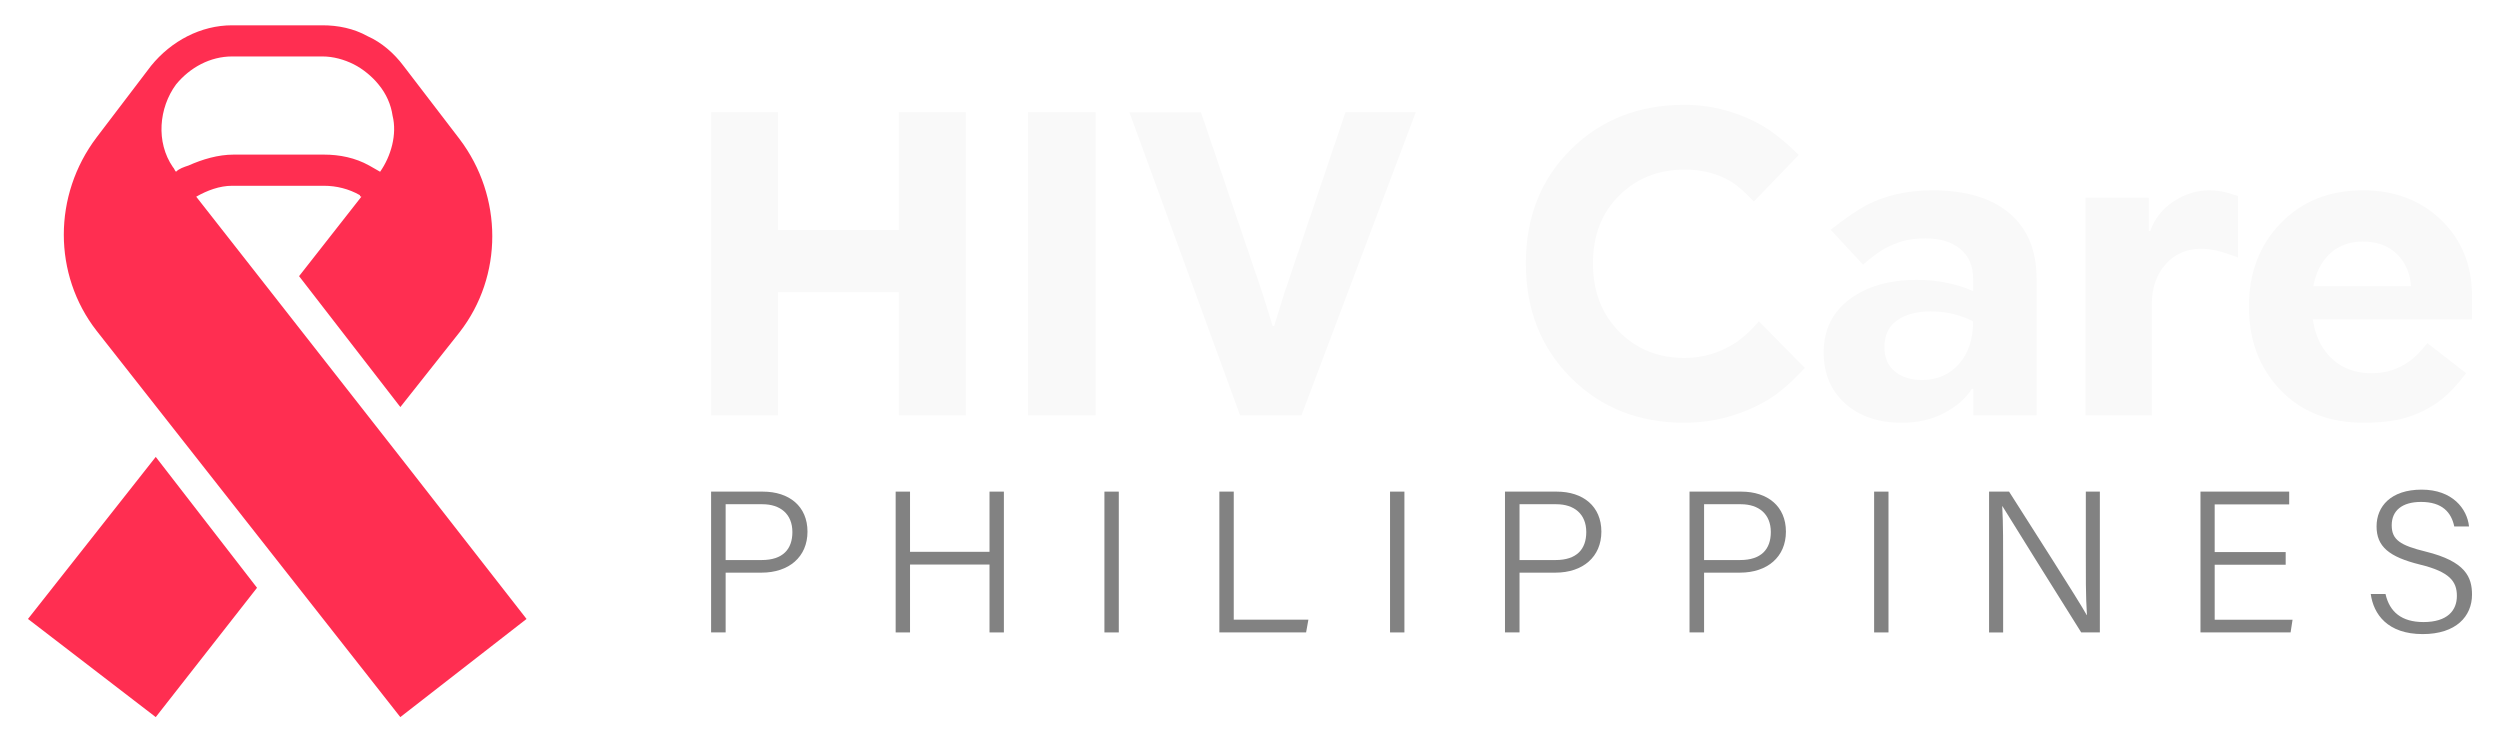
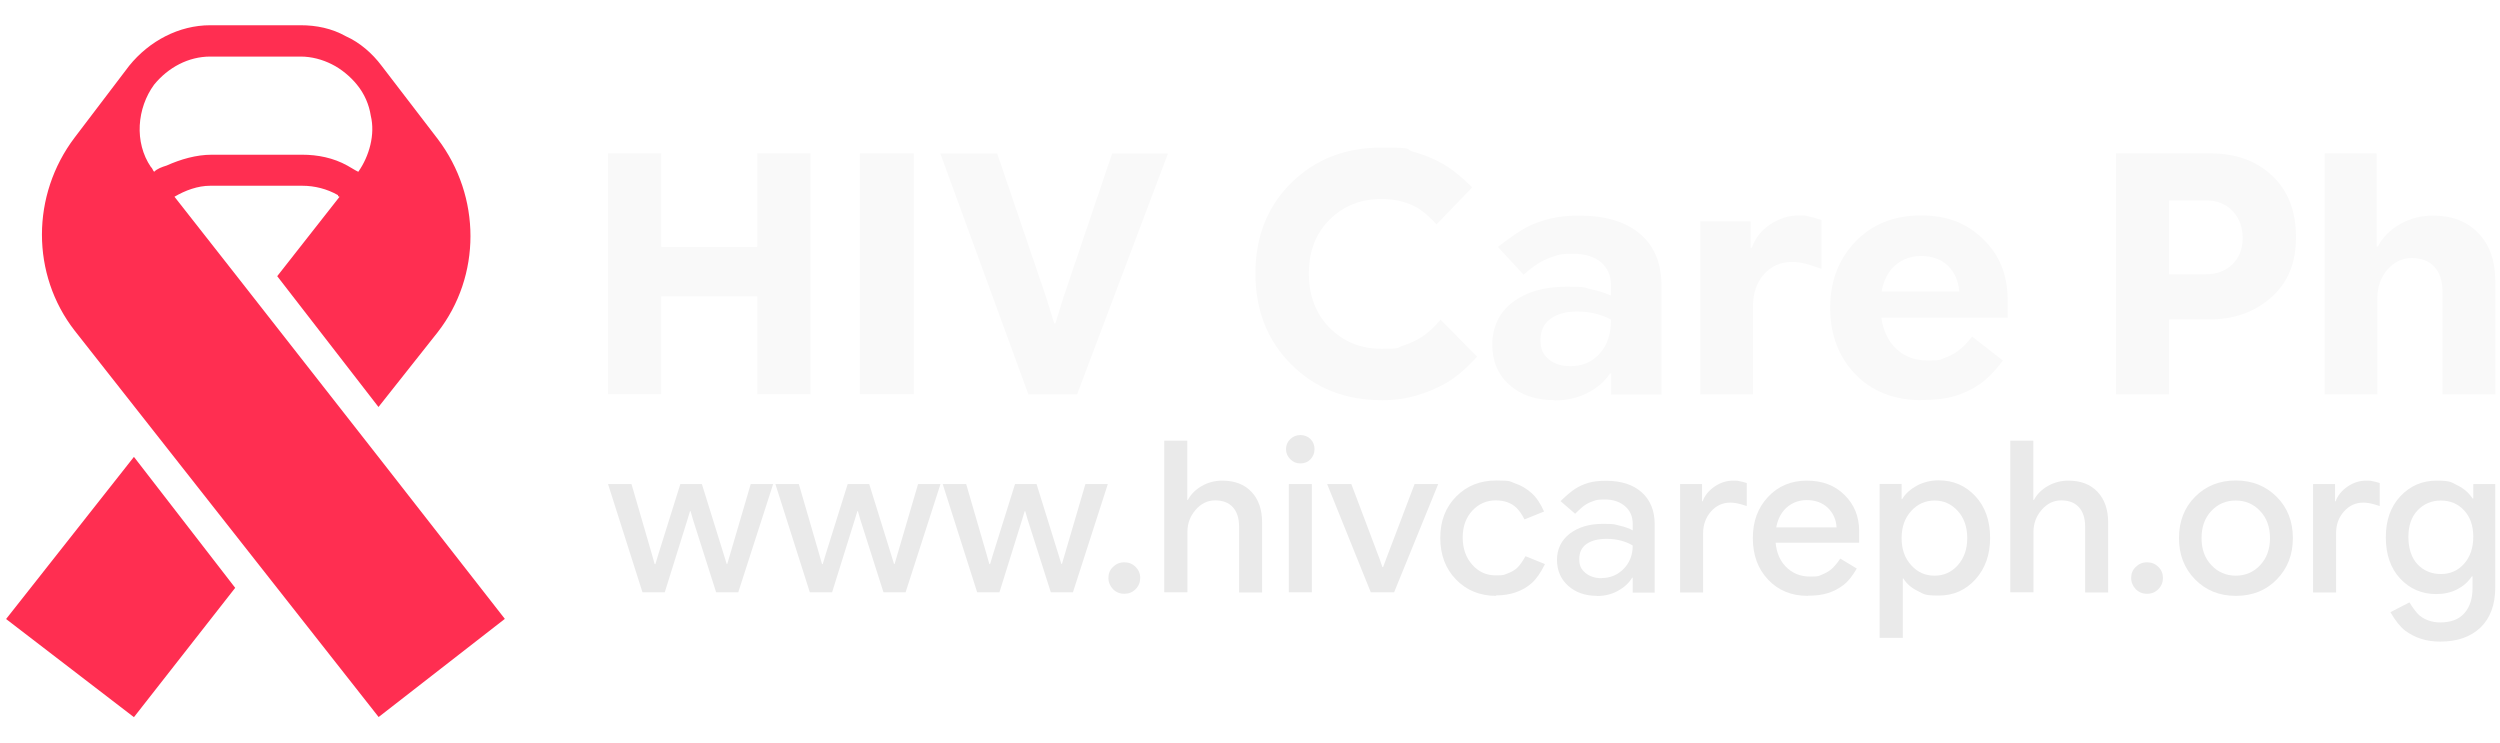
- <svg xmlns="http://www.w3.org/2000/svg" id="Layer_1" viewBox="0 0 1683.71 500">
+ <svg xmlns="http://www.w3.org/2000/svg" id="Layer_1" version="1.1" viewBox="0 0 1683.7 500">
  <defs>
-     <style>.cls-1{fill:#ff2e51;}.cls-2{fill:#f9f9f9;}.cls-3{fill:#828282;}</style>
+     <style>
+       .st0 {
+         fill: #ff2e51;
+       }
+ 
+       .st1 {
+         fill: #f9f9f9;
+       }
+ 
+       .st2 {
+         fill: #eaeaea;
+       }
+     </style>
  </defs>
-   <polygon class="cls-1" points="104.89 307.72 173.1 395.86 104.89 482.96 18.84 416.85 104.89 307.72" />
-   <path class="cls-1" d="M65.01,92.59l36.73-48.27c13.64-16.79,33.58-27.28,54.57-27.28h60.86c10.49,0,20.99,2.1,30.43,7.35,9.44,4.2,17.84,11.54,24.13,19.94l37.78,49.32c29.38,38.83,29.38,92.34,0,130.12l-39.88,50.37-68.21-88.15,41.97-53.52s-1.05,0-1.05-1.05c-7.35-4.2-15.74-6.3-24.14-6.3h-61.91c-8.4,0-16.79,3.15-24.14,7.35l41.97,53.52,98.64,125.92,81.85,104.94-85,66.11L65.01,222.72c-29.38-37.78-29.38-91.29,0-130.12h0ZM116.43,112.53c1.05,1.05,1.05,2.1,2.1,3.15,2.1-2.1,5.25-3.15,8.4-4.2,9.44-4.2,19.94-7.35,30.43-7.35h60.86c10.49,0,20.99,2.1,30.43,7.35,2.1,1.05,5.25,3.15,7.35,4.2,7.35-10.49,11.54-25.18,8.39-37.78-1.05-7.35-4.2-14.69-9.44-20.99-4.2-5.25-10.49-10.49-16.79-13.64-6.3-3.15-13.64-5.25-20.99-5.25h-60.86c-14.69,0-28.33,7.35-37.78,18.89-11.54,15.74-13.64,38.83-2.1,55.62Z" />
-   <path class="cls-3" d="M478.92,331.1h34.83c17.84,0,30.08,9.93,30.08,26.94s-12.47,27.63-30.95,27.63h-24.17v40.26h-9.8v-94.83ZM488.72,377.18h24.26c14.27,0,20.68-7.32,20.68-18.84,0-12.2-8.16-18.75-20.17-18.75h-24.78v37.6h0Z" />
-   <path class="cls-3" d="M603.21,331.1h9.68v40.54h53.53v-40.54h9.68v94.83h-9.68v-45.72h-53.53v45.72h-9.68v-94.83Z" />
-   <path class="cls-3" d="M753.49,331.1v94.83h-9.68v-94.83h9.68Z" />
-   <path class="cls-3" d="M821.23,331.1h9.68v86.24h50.27l-1.54,8.57h-58.42v-94.83h0Z" />
-   <path class="cls-3" d="M945.85,331.1v94.83h-9.68v-94.83h9.68Z" />
-   <path class="cls-3" d="M1013.59,331.1h34.83c17.84,0,30.08,9.93,30.08,26.94s-12.47,27.63-30.95,27.63h-24.17v40.26h-9.8v-94.83h0ZM1023.39,377.18h24.26c14.27,0,20.68-7.32,20.68-18.84,0-12.2-8.16-18.75-20.17-18.75h-24.78v37.6h0Z" />
-   <path class="cls-3" d="M1137.88,331.1h34.83c17.84,0,30.08,9.93,30.08,26.94s-12.47,27.63-30.95,27.63h-24.17v40.26h-9.8v-94.83h0ZM1147.68,377.18h24.26c14.27,0,20.68-7.32,20.68-18.84,0-12.2-8.16-18.75-20.17-18.75h-24.78v37.6h0Z" />
-   <path class="cls-3" d="M1271.87,331.1v94.83h-9.68v-94.83h9.68Z" />
-   <path class="cls-3" d="M1339.61,425.93v-94.83h13.47c14.24,22.49,46.62,72.84,52.29,83.14h.15c-.87-13-.75-27.41-.75-42.88v-40.27h9.45v94.83h-12.56c-13.39-21.33-46.63-74.48-53.04-85h-.15c.68,11.71.61,26.54.61,43.72v41.3h-9.48.01Z" />
-   <path class="cls-3" d="M1539.38,380.36h-47.82v37h52.44l-1.33,8.57h-60.69v-94.83h59.75v8.59h-50.18v32.1h47.82v8.57h.01Z" />
-   <path class="cls-3" d="M1606.6,400.05c2.72,12.05,10.84,18.9,25.59,18.9,16.19,0,22.48-7.89,22.48-17.58s-4.71-16.22-24.74-21.11c-21.08-5.2-29.35-12.23-29.35-25.74s9.67-24.76,30.37-24.76,30.66,12.87,31.9,24.81h-9.94c-1.96-9.39-7.98-16.53-22.4-16.53-12.72,0-19.73,5.84-19.73,15.71s5.84,13.56,22.93,17.75c26.84,6.61,31.15,17.24,31.15,28.97,0,14.56-10.69,26.58-33.19,26.58-23.77,0-33.17-13.47-35.01-27.02h9.94Z" />
-   <path class="cls-2" d="M478.92,279.73V75.58h45.05v204.14h-45.05ZM505.29,196.76v-41.91h118.89v41.91h-118.89ZM605.37,279.73V75.58h45.05v204.14h-45.05Z" />
-   <path class="cls-2" d="M692.33,279.73V75.58h45.62v204.14h-45.62Z" />
-   <path class="cls-2" d="M835.18,279.73l-74.56-204.14h48.19l41.48,122.03,6.84,21.95h1l6.7-21.67,41.34-122.32h47.33l-76.98,204.14h-41.34Z" />
-   <path class="cls-2" d="M1134.41,284.72c-30.79,0-56.29-10.12-76.48-30.37-20.2-20.24-30.29-45.9-30.29-76.98s10.12-56.76,30.37-76.77c20.24-20,45.71-30.01,76.41-30.01,9.41,0,18.6,1.24,27.58,3.71,8.98,2.47,17.27,5.92,24.88,10.34,7.6,4.42,15.77,11,24.52,19.74l-30.22,31.36c-5.89-6.27-10.95-10.71-15.18-13.33-4.23-2.61-8.98-4.63-14.26-6.06-5.27-1.43-10.95-2.14-17.04-2.14-17.68,0-32.41,5.82-44.19,17.46-11.79,11.64-17.68,26.87-17.68,45.69s5.84,34.02,17.53,45.9c11.69,11.88,26.42,17.82,44.19,17.82,6.27,0,12.28-.88,18.03-2.64,5.75-1.76,11.12-4.25,16.11-7.48,4.99-3.23,10.29-8.08,15.9-14.54l30.93,31.36c-9.22,10.07-17.84,17.44-25.87,22.1-8.03,4.66-16.73,8.29-26.09,10.91-9.36,2.61-19.08,3.92-29.15,3.92Z" />
-   <path class="cls-2" d="M1280.96,284.72c-15.97,0-28.75-4.35-38.35-13.04-9.6-8.7-14.4-20.12-14.4-34.29,0-15.11,5.8-27.04,17.39-35.78,11.59-8.74,26.71-13.12,45.33-13.12,7.41,0,14.4.71,20.96,2.14,6.56,1.43,12.21,3.23,16.96,5.42v-8.55c0-8.36-2.85-14.94-8.55-19.74-5.7-4.8-13.54-7.2-23.52-7.2-6.08,0-11.22.62-15.4,1.85-4.18,1.24-8.22,2.92-12.12,5.06-3.9,2.14-8.75,5.73-14.54,10.76l-21.81-23.52c10.26-7.98,18.39-13.54,24.38-16.68,5.99-3.14,12.71-5.56,20.17-7.27,7.46-1.71,15.51-2.57,24.16-2.57,22.33,0,39.58,5.16,51.75,15.47,12.16,10.31,18.25,25.07,18.25,44.26v91.81h-42.63v-30.94l9.98,13.12h-10.98c-4.18,6.56-10.43,12-18.75,16.32-8.32,4.32-17.75,6.49-28.3,6.49ZM1294.5,255.92c10.07,0,18.32-3.56,24.73-10.69,6.42-7.13,9.62-16.73,9.62-28.8-3.71-2-8.01-3.61-12.9-4.85-4.9-1.23-10.19-1.85-15.9-1.85-9.12,0-16.56,2-22.31,5.99-5.75,3.99-8.62,10.03-8.62,18.1,0,7.03,2.33,12.47,6.99,16.32,4.66,3.85,10.79,5.77,18.39,5.77Z" />
-   <path class="cls-2" d="M1404.56,279.73v-146.55h42.63v28.08l-4.42-5.7h5.42c2.75-8.08,7.91-14.66,15.47-19.74,7.56-5.08,15.66-7.63,24.31-7.63,2.66,0,5.37.24,8.13.71,2.76.48,6.46,1.52,11.12,3.14v41.34c-6.08-2.28-10.91-3.82-14.47-4.63-3.56-.81-6.96-1.21-10.19-1.21-9.89,0-17.92,3.49-24.09,10.48-6.18,6.99-9.27,15.99-9.27,27.01v74.7h-44.62Z" />
-   <path class="cls-2" d="M1592.02,284.72c-23.38,0-42.13-7.36-56.24-22.1-14.11-14.73-21.17-33.45-21.17-56.17s7.13-41.32,21.38-56.1c14.26-14.78,32.74-22.17,55.46-22.17,21.29,0,38.85,6.68,52.68,20.03,13.83,13.35,20.74,30.49,20.74,51.39v15.4h-128.87v-22.24h87.82c-.67-8.93-3.87-16.18-9.62-21.74-5.75-5.56-13.38-8.34-22.88-8.34-10.46,0-18.79,3.73-25.02,11.19-6.23,7.46-9.34,17.8-9.34,31.01,0,14.35,3.66,25.69,10.98,34,7.32,8.32,17.06,12.47,29.23,12.47,5.42,0,10.24-.76,14.47-2.28,4.23-1.52,8.03-3.52,11.4-5.99,3.37-2.47,7.29-6.46,11.76-11.98l26.09,20.24c-6.84,9.03-13.45,15.73-19.82,20.1-6.37,4.37-13.33,7.68-20.89,9.91-7.56,2.23-16.94,3.35-28.16,3.35Z" />
+   <polygon class="st0" points="90.2 307.7 158.4 395.9 90.2 483 4.1 416.9 90.2 307.7" />
+   <path class="st0" d="M50.3,92.6l36.7-48.3c13.6-16.8,33.6-27.3,54.6-27.3h60.9c10.5,0,21,2.1,30.4,7.4,9.4,4.2,17.8,11.5,24.1,19.9l37.8,49.3c29.4,38.8,29.4,92.3,0,130.1l-39.9,50.4-68.2-88.1,42-53.5s-1.1,0-1.1-1.1c-7.4-4.2-15.7-6.3-24.1-6.3h-61.9c-8.4,0-16.8,3.1-24.1,7.4l42,53.5,98.6,125.9,81.9,104.9-85,66.1L50.3,222.7c-29.4-37.8-29.4-91.3,0-130.1h0ZM101.7,112.5c1.1,1.1,1.1,2.1,2.1,3.2,2.1-2.1,5.2-3.2,8.4-4.2,9.4-4.2,19.9-7.3,30.4-7.3h60.9c10.5,0,21,2.1,30.4,7.3,2.1,1.1,5.2,3.2,7.4,4.2,7.4-10.5,11.5-25.2,8.4-37.8-1.1-7.3-4.2-14.7-9.4-21-4.2-5.2-10.5-10.5-16.8-13.6-6.3-3.2-13.6-5.2-21-5.2h-60.9c-14.7,0-28.3,7.3-37.8,18.9-11.5,15.7-13.6,38.8-2.1,55.6Z" />
+   <g>
+     <path class="st2" d="M432.7,398.9l-23.2-72.9h15.8l13.8,47.5,1.8,6.4h.5l1.8-6,15-47.9h14.5l14.8,47.6,1.9,6.2h.4l1.8-6.1,14-47.7h15.1l-23.5,72.9h-14.9l-15.7-49.3-1.5-5.3h-.4l-1.6,5.3-15.4,49.3h-15Z" />
+     <path class="st2" d="M545.4,398.9l-23.2-72.9h15.8l13.8,47.5,1.8,6.4h.5l1.8-6,15-47.9h14.5l14.8,47.6,1.9,6.2h.4l1.8-6.1,14-47.7h15.1l-23.5,72.9h-14.9l-15.7-49.3-1.5-5.3h-.4l-1.6,5.3-15.4,49.3h-15Z" />
+     <path class="st2" d="M658.1,398.9l-23.2-72.9h15.8l13.8,47.5,1.8,6.4h.5l1.8-6,15-47.9h14.5l14.8,47.6,1.9,6.2h.4l1.8-6.1,14-47.7h15.1l-23.5,72.9h-14.9l-15.7-49.3-1.5-5.3h-.4l-1.6,5.3-15.4,49.3h-15Z" />
+     <path class="st2" d="M757.2,399.9c-3,0-5.5-1-7.6-3.1-2-2.1-3.1-4.6-3.1-7.6s1-5.4,3.1-7.4c2-2,4.6-3.1,7.6-3.1s5.5,1,7.6,3.1,3.1,4.5,3.1,7.4-1,5.5-3.1,7.6c-2.1,2.1-4.6,3.1-7.6,3.1Z" />
+     <path class="st2" d="M784.1,398.9v-102.1h15.5v39.9h.4c2.1-3.9,5.2-7,9.4-9.4s8.8-3.6,13.7-3.6c8.5,0,15,2.5,19.8,7.6,4.7,5,7.1,11.9,7.1,20.5v47.2h-15.5v-44.3c0-5.7-1.4-10-4.2-13.1-2.8-3.1-6.8-4.6-11.9-4.6s-9.5,2.1-13.2,6.4c-3.7,4.3-5.5,9.2-5.5,14.9v40.6h-15.5Z" />
+     <path class="st2" d="M875.8,312.1c-2.7,0-4.9-.9-6.8-2.8-1.9-1.9-2.9-4.1-2.9-6.8s1-5,2.9-6.8c1.9-1.8,4.2-2.7,6.8-2.7s5,.9,6.8,2.7c1.8,1.8,2.7,4.1,2.7,6.8s-.9,4.9-2.7,6.8c-1.8,1.9-4.1,2.8-6.8,2.8ZM868,398.9v-72.9h15.5v72.9h-15.5Z" />
+     <path class="st2" d="M923.2,398.9l-29.4-72.9h16.3l19.2,50.9,1.7,5h.5l1.9-5.1,19.3-50.8h15.9l-29.7,72.9h-15.6Z" />
+     <path class="st2" d="M1007.6,401.3c-10.9,0-19.9-3.7-27-11-7.1-7.3-10.6-16.7-10.6-28.1s3.6-20.6,10.7-27.8c7.1-7.2,16.1-10.8,26.9-10.8s9,.7,12.9,2c4,1.3,7.6,3.5,10.9,6.4,3.3,2.9,6.1,7.1,8.5,12.5l-13.2,5.3c-1.7-3.4-3.5-5.9-5.3-7.7-1.8-1.8-3.9-3-6.3-3.9-2.4-.8-5-1.2-7.8-1.2-6.1,0-11.4,2.3-15.7,6.9-4.3,4.6-6.5,10.6-6.5,18.1s2.2,13.6,6.5,18.4c4.3,4.8,9.5,7.1,15.7,7.1s5.5-.4,8-1.3c2.5-.9,4.6-2.1,6.3-3.6,1.7-1.5,3.6-4.2,5.8-8l13.1,5.3c-2.8,5.7-5.7,9.9-8.8,12.7-3.1,2.8-6.8,4.9-10.8,6.3-4.1,1.4-8.5,2.1-13.3,2.1Z" />
+     <path class="st2" d="M1075.6,401.3c-8,0-14.5-2.3-19.5-6.8s-7.5-10.4-7.5-17.5,2.9-13.2,8.6-17.6c5.8-4.4,13.2-6.6,22.2-6.6s7.7.4,11.3,1.2c3.7.8,6.6,1.9,8.9,3.2v-4.4c0-4.9-1.7-8.9-5.2-11.9-3.5-3-8-4.5-13.5-4.5s-5.8.4-7.9,1.1c-2.1.7-4,1.6-5.6,2.7-1.6,1.1-3.8,3-6.6,5.8l-9.8-8.5c4.1-4,7.5-6.8,10-8.4,2.5-1.6,5.4-2.9,8.7-3.9,3.3-1,7.2-1.4,11.9-1.4,10.3,0,18.3,2.6,24.1,7.8,5.8,5.2,8.7,12.4,8.7,21.5v46h-14.8v-16.9l4.5,6.9h-4.9c-2.2,3.7-5.5,6.6-9.7,8.9-4.2,2.3-8.9,3.4-14,3.4ZM1078.6,389.3c5.9,0,10.9-2.1,14.9-6.2,4.1-4.2,6.1-9.4,6.1-15.7-2.2-1.4-4.9-2.5-7.9-3.3-3-.8-6.2-1.2-9.6-1.2-5.7,0-10.2,1.1-13.5,3.4-3.4,2.3-5,5.7-5,10.3s1.4,6.9,4.2,9.3c2.8,2.3,6.4,3.5,10.8,3.5Z" />
+     <path class="st2" d="M1131.5,398.9v-72.9h14.8v13.5l-2-1.9h2.4c1.4-3.9,4.1-7.2,8-9.9,4-2.7,8.1-4,12.5-4s2.6.1,4,.3,3.1.7,5.2,1.3v15.5c-3-1-5.3-1.6-6.9-1.9-1.6-.3-3-.4-4.1-.4-5.2,0-9.6,2-13.1,6s-5.3,8.9-5.3,14.8v39.7h-15.5Z" />
+     <path class="st2" d="M1217.5,401.3c-10.9,0-19.8-3.6-26.7-10.9-6.9-7.3-10.3-16.6-10.3-28s3.4-20.4,10.2-27.7c6.8-7.3,15.5-11,26.1-11s19,3.2,25.5,9.7c6.5,6.4,9.8,14.5,9.8,24.2v7.9h-63.3v-10.3h48.1c-.3-5.3-2.3-9.7-5.9-13.2-3.6-3.4-8.3-5.2-14.2-5.2s-11.4,2.3-15.3,6.8-5.8,10.7-5.8,18.5,2.2,14.4,6.6,19.1c4.4,4.7,9.9,7.1,16.6,7.1s5.8-.4,8.1-1.3,4.3-2,6.2-3.5c1.8-1.5,3.9-3.9,6.2-7.3l11.1,6.7c-2.9,5-5.8,8.7-9,11.1-3.1,2.4-6.6,4.2-10.3,5.4-3.8,1.2-8.3,1.8-13.6,1.8Z" />
+     <path class="st2" d="M1265.9,429.7v-103.8h14.8v14.3l-3.6-4.1h4c2.2-3.7,5.6-6.7,10-9.1,4.4-2.3,9.3-3.5,14.6-3.5,9.9,0,18.1,3.6,24.7,10.7,6.6,7.1,9.9,16.5,9.9,28s-3.3,20.6-9.8,27.9c-6.6,7.3-14.8,11-24.8,11s-9.9-1-14.2-3.1c-4.3-2.1-7.5-4.9-9.6-8.4h-.4v40h-15.5ZM1303,387.7c6.2,0,11.4-2.4,15.6-7.1,4.2-4.8,6.3-10.8,6.3-18.2s-2.1-13.6-6.4-18.3c-4.3-4.7-9.4-7-15.6-7s-11.4,2.3-15.7,7c-4.3,4.7-6.5,10.7-6.5,18.3s2.1,13.4,6.4,18.2c4.3,4.8,9.5,7.1,15.8,7.1Z" />
+     <path class="st2" d="M1353.9,398.9v-102.1h15.5v39.9h.4c2.1-3.9,5.2-7,9.4-9.4s8.8-3.6,13.7-3.6c8.5,0,15,2.5,19.8,7.6,4.7,5,7.1,11.9,7.1,20.5v47.2h-15.5v-44.3c0-5.7-1.4-10-4.2-13.1-2.8-3.1-6.8-4.6-11.9-4.6s-9.5,2.1-13.2,6.4c-3.7,4.3-5.5,9.2-5.5,14.9v40.6h-15.5Z" />
+     <path class="st2" d="M1446,399.9c-3,0-5.5-1-7.6-3.1-2-2.1-3.1-4.6-3.1-7.6s1-5.4,3.1-7.4c2-2,4.6-3.1,7.6-3.1s5.5,1,7.6,3.1c2.1,2,3.1,4.5,3.1,7.4s-1,5.5-3.1,7.6c-2.1,2.1-4.6,3.1-7.6,3.1Z" />
+     <path class="st2" d="M1505.8,401.3c-11.1,0-20.2-3.7-27.5-11.1-7.2-7.4-10.8-16.6-10.8-27.8s3.6-20.6,10.9-27.9,16.4-10.9,27.4-10.9,20.2,3.7,27.5,11c7.3,7.3,10.9,16.6,10.9,27.8s-3.6,20.4-10.8,27.8c-7.2,7.4-16.4,11.1-27.5,11.1ZM1505.8,387.7c6.5,0,12-2.4,16.4-7.1,4.4-4.7,6.6-10.8,6.6-18.2s-2.2-13.6-6.7-18.3c-4.4-4.7-9.9-7-16.4-7s-12,2.3-16.4,7c-4.4,4.7-6.6,10.7-6.6,18.3s2.2,13.5,6.6,18.2c4.4,4.7,9.9,7.1,16.4,7.1Z" />
+     <path class="st2" d="M1557.8,398.9v-72.9h14.8v13.5l-2-1.9h2.4c1.4-3.9,4.1-7.2,8-9.9,4-2.7,8.1-4,12.5-4s2.6.1,4,.3c1.4.2,3.1.7,5.2,1.3v15.5c-3-1-5.3-1.6-6.9-1.9s-3-.4-4.1-.4c-5.2,0-9.6,2-13.1,6-3.6,4-5.3,8.9-5.3,14.8v39.7h-15.5Z" />
+     <path class="st2" d="M1643.5,432.1c-4.8,0-9.1-.6-13-1.9-3.9-1.2-7.5-3.1-10.7-5.5-3.2-2.4-6.5-6.6-9.9-12.4l12.8-6.6c2.7,4.3,4.9,7.2,6.8,8.8,1.9,1.6,4,2.7,6.4,3.5,2.4.8,4.9,1.2,7.5,1.2,7.1,0,12.5-2,16.2-6.1,3.7-4.1,5.6-9.8,5.6-17.1v-7.8h-.5c-2.5,3.8-5.9,6.7-10,8.8-4.2,2.1-8.8,3.1-13.9,3.1-9.7,0-17.8-3.5-24.3-10.4-6.4-6.9-9.7-16.2-9.7-27.8s3.3-20.7,9.8-27.7c6.6-7,14.7-10.5,24.4-10.5s9.8,1.1,14.1,3.2c4.3,2.1,7.7,5.1,10.1,8.8h4.1l-3.6,4.1v-13.8h14.8v69.6c0,11.6-3.3,20.6-9.9,27-6.6,6.3-15.6,9.5-27.1,9.5ZM1643.9,386.6c6.3,0,11.5-2.3,15.6-6.9,4.1-4.6,6.2-10.7,6.2-18.2s-2.1-13.4-6.2-17.8c-4.1-4.4-9.3-6.6-15.6-6.6s-11.5,2.2-15.7,6.6c-4.2,4.4-6.2,10.4-6.2,18s2.1,14.1,6.2,18.4c4.1,4.3,9.4,6.5,15.7,6.5Z" />
+   </g>
+   <g>
+     <path class="st1" d="M409.5,265.6V103.3h35.8v162.2h-35.8ZM430.4,199.6v-33.3h94.5v33.3h-94.5ZM510,265.6V103.3h35.8v162.2h-35.8Z" />
+     <path class="st1" d="M579.1,265.6V103.3h36.3v162.2h-36.3Z" />
+     <path class="st1" d="M692.6,265.6l-59.3-162.2h38.3l33,97,5.4,17.4h.8l5.3-17.2,32.9-97.2h37.6l-61.2,162.2h-32.9Z" />
+     <path class="st1" d="M930.4,269.5c-24.5,0-44.7-8-60.8-24.1-16.1-16.1-24.1-36.5-24.1-61.2s8-45.1,24.1-61c16.1-15.9,36.3-23.8,60.7-23.8s14.8,1,21.9,2.9c7.1,2,13.7,4.7,19.8,8.2,6,3.5,12.5,8.7,19.5,15.7l-24,24.9c-4.7-5-8.7-8.5-12.1-10.6-3.4-2.1-7.1-3.7-11.3-4.8s-8.7-1.7-13.5-1.7c-14,0-25.8,4.6-35.1,13.9-9.4,9.3-14,21.4-14,36.3s4.6,27,13.9,36.5c9.3,9.4,21,14.2,35.1,14.2s9.8-.7,14.3-2.1c4.6-1.4,8.8-3.4,12.8-5.9,4-2.6,8.2-6.4,12.6-11.6l24.6,24.9c-7.3,8-14.2,13.9-20.6,17.6-6.4,3.7-13.3,6.6-20.7,8.7-7.4,2.1-15.2,3.1-23.2,3.1Z" />
+     <path class="st1" d="M1046.9,269.5c-12.7,0-22.8-3.5-30.5-10.4-7.6-6.9-11.4-16-11.4-27.2s4.6-21.5,13.8-28.4c9.2-6.9,21.2-10.4,36-10.4s11.4.6,16.7,1.7c5.2,1.1,9.7,2.6,13.5,4.3v-6.8c0-6.6-2.3-11.9-6.8-15.7-4.5-3.8-10.8-5.7-18.7-5.7s-8.9.5-12.2,1.5c-3.3,1-6.5,2.3-9.6,4-3.1,1.7-7,4.6-11.6,8.6l-17.3-18.7c8.2-6.3,14.6-10.8,19.4-13.3s10.1-4.4,16-5.8c5.9-1.4,12.3-2,19.2-2,17.7,0,31.5,4.1,41.1,12.3,9.7,8.2,14.5,19.9,14.5,35.2v73h-33.9v-24.6l7.9,10.4h-8.7c-3.3,5.2-8.3,9.5-14.9,13-6.6,3.4-14.1,5.2-22.5,5.2ZM1057.7,246.6c8,0,14.6-2.8,19.7-8.5,5.1-5.7,7.6-13.3,7.6-22.9-2.9-1.6-6.4-2.9-10.3-3.9-3.9-1-8.1-1.5-12.6-1.5-7.3,0-13.2,1.6-17.7,4.8-4.6,3.2-6.9,8-6.9,14.4s1.8,9.9,5.6,13c3.7,3.1,8.6,4.6,14.6,4.6Z" />
+     <path class="st1" d="M1145.1,265.6v-116.5h33.9v22.3l-3.5-4.5h4.3c2.2-6.4,6.3-11.7,12.3-15.7,6-4,12.4-6.1,19.3-6.1s4.3.2,6.5.6c2.2.4,5.1,1.2,8.8,2.5v32.9c-4.8-1.8-8.7-3-11.5-3.7-2.8-.6-5.5-1-8.1-1-7.9,0-14.2,2.8-19.1,8.3-4.9,5.6-7.4,12.7-7.4,21.5v59.4h-35.5Z" />
+     <path class="st1" d="M1294.1,269.5c-18.6,0-33.5-5.9-44.7-17.6-11.2-11.7-16.8-26.6-16.8-44.6s5.7-32.8,17-44.6c11.3-11.7,26-17.6,44.1-17.6s30.9,5.3,41.9,15.9c11,10.6,16.5,24.2,16.5,40.8v12.2h-102.4v-17.7h69.8c-.5-7.1-3.1-12.9-7.6-17.3-4.6-4.4-10.6-6.6-18.2-6.6s-14.9,3-19.9,8.9c-4.9,5.9-7.4,14.1-7.4,24.6s2.9,20.4,8.7,27c5.8,6.6,13.6,9.9,23.2,9.9s8.1-.6,11.5-1.8c3.4-1.2,6.4-2.8,9.1-4.8,2.7-2,5.8-5.1,9.3-9.5l20.7,16.1c-5.4,7.2-10.7,12.5-15.7,16-5.1,3.5-10.6,6.1-16.6,7.9-6,1.8-13.5,2.7-22.4,2.7Z" />
+     <path class="st1" d="M1425.1,265.6V103.3h63.6c17.1,0,30.9,5,41.6,15.1,10.7,10,16,23.8,16,41.4s-5.6,30.8-16.8,40.6c-11.2,9.8-24.9,14.7-41.2,14.7h-43.5v-30.4h40.7c7.4,0,13.4-2.2,18-6.7,4.6-4.5,6.9-10.4,6.9-17.7s-2.3-13.5-6.8-18.2c-4.5-4.7-10.4-7.1-17.6-7.1h-25.2v130.6h-35.8Z" />
+     <path class="st1" d="M1565.6,265.6V103.3h35v62.8h.8c3.3-6.3,8.3-11.4,15.1-15.2,6.7-3.8,14.1-5.7,22.1-5.7,12.9,0,23.1,4,30.6,11.9,7.5,7.9,11.3,18.5,11.3,31.6v76.9h-35.5v-68.8c0-7.3-1.8-13-5.4-17-3.6-4-8.7-6-15.2-6s-12.1,2.6-16.6,7.9c-4.5,5.3-6.7,11.6-6.7,19v64.9h-35.5Z" />
+   </g>
</svg>
